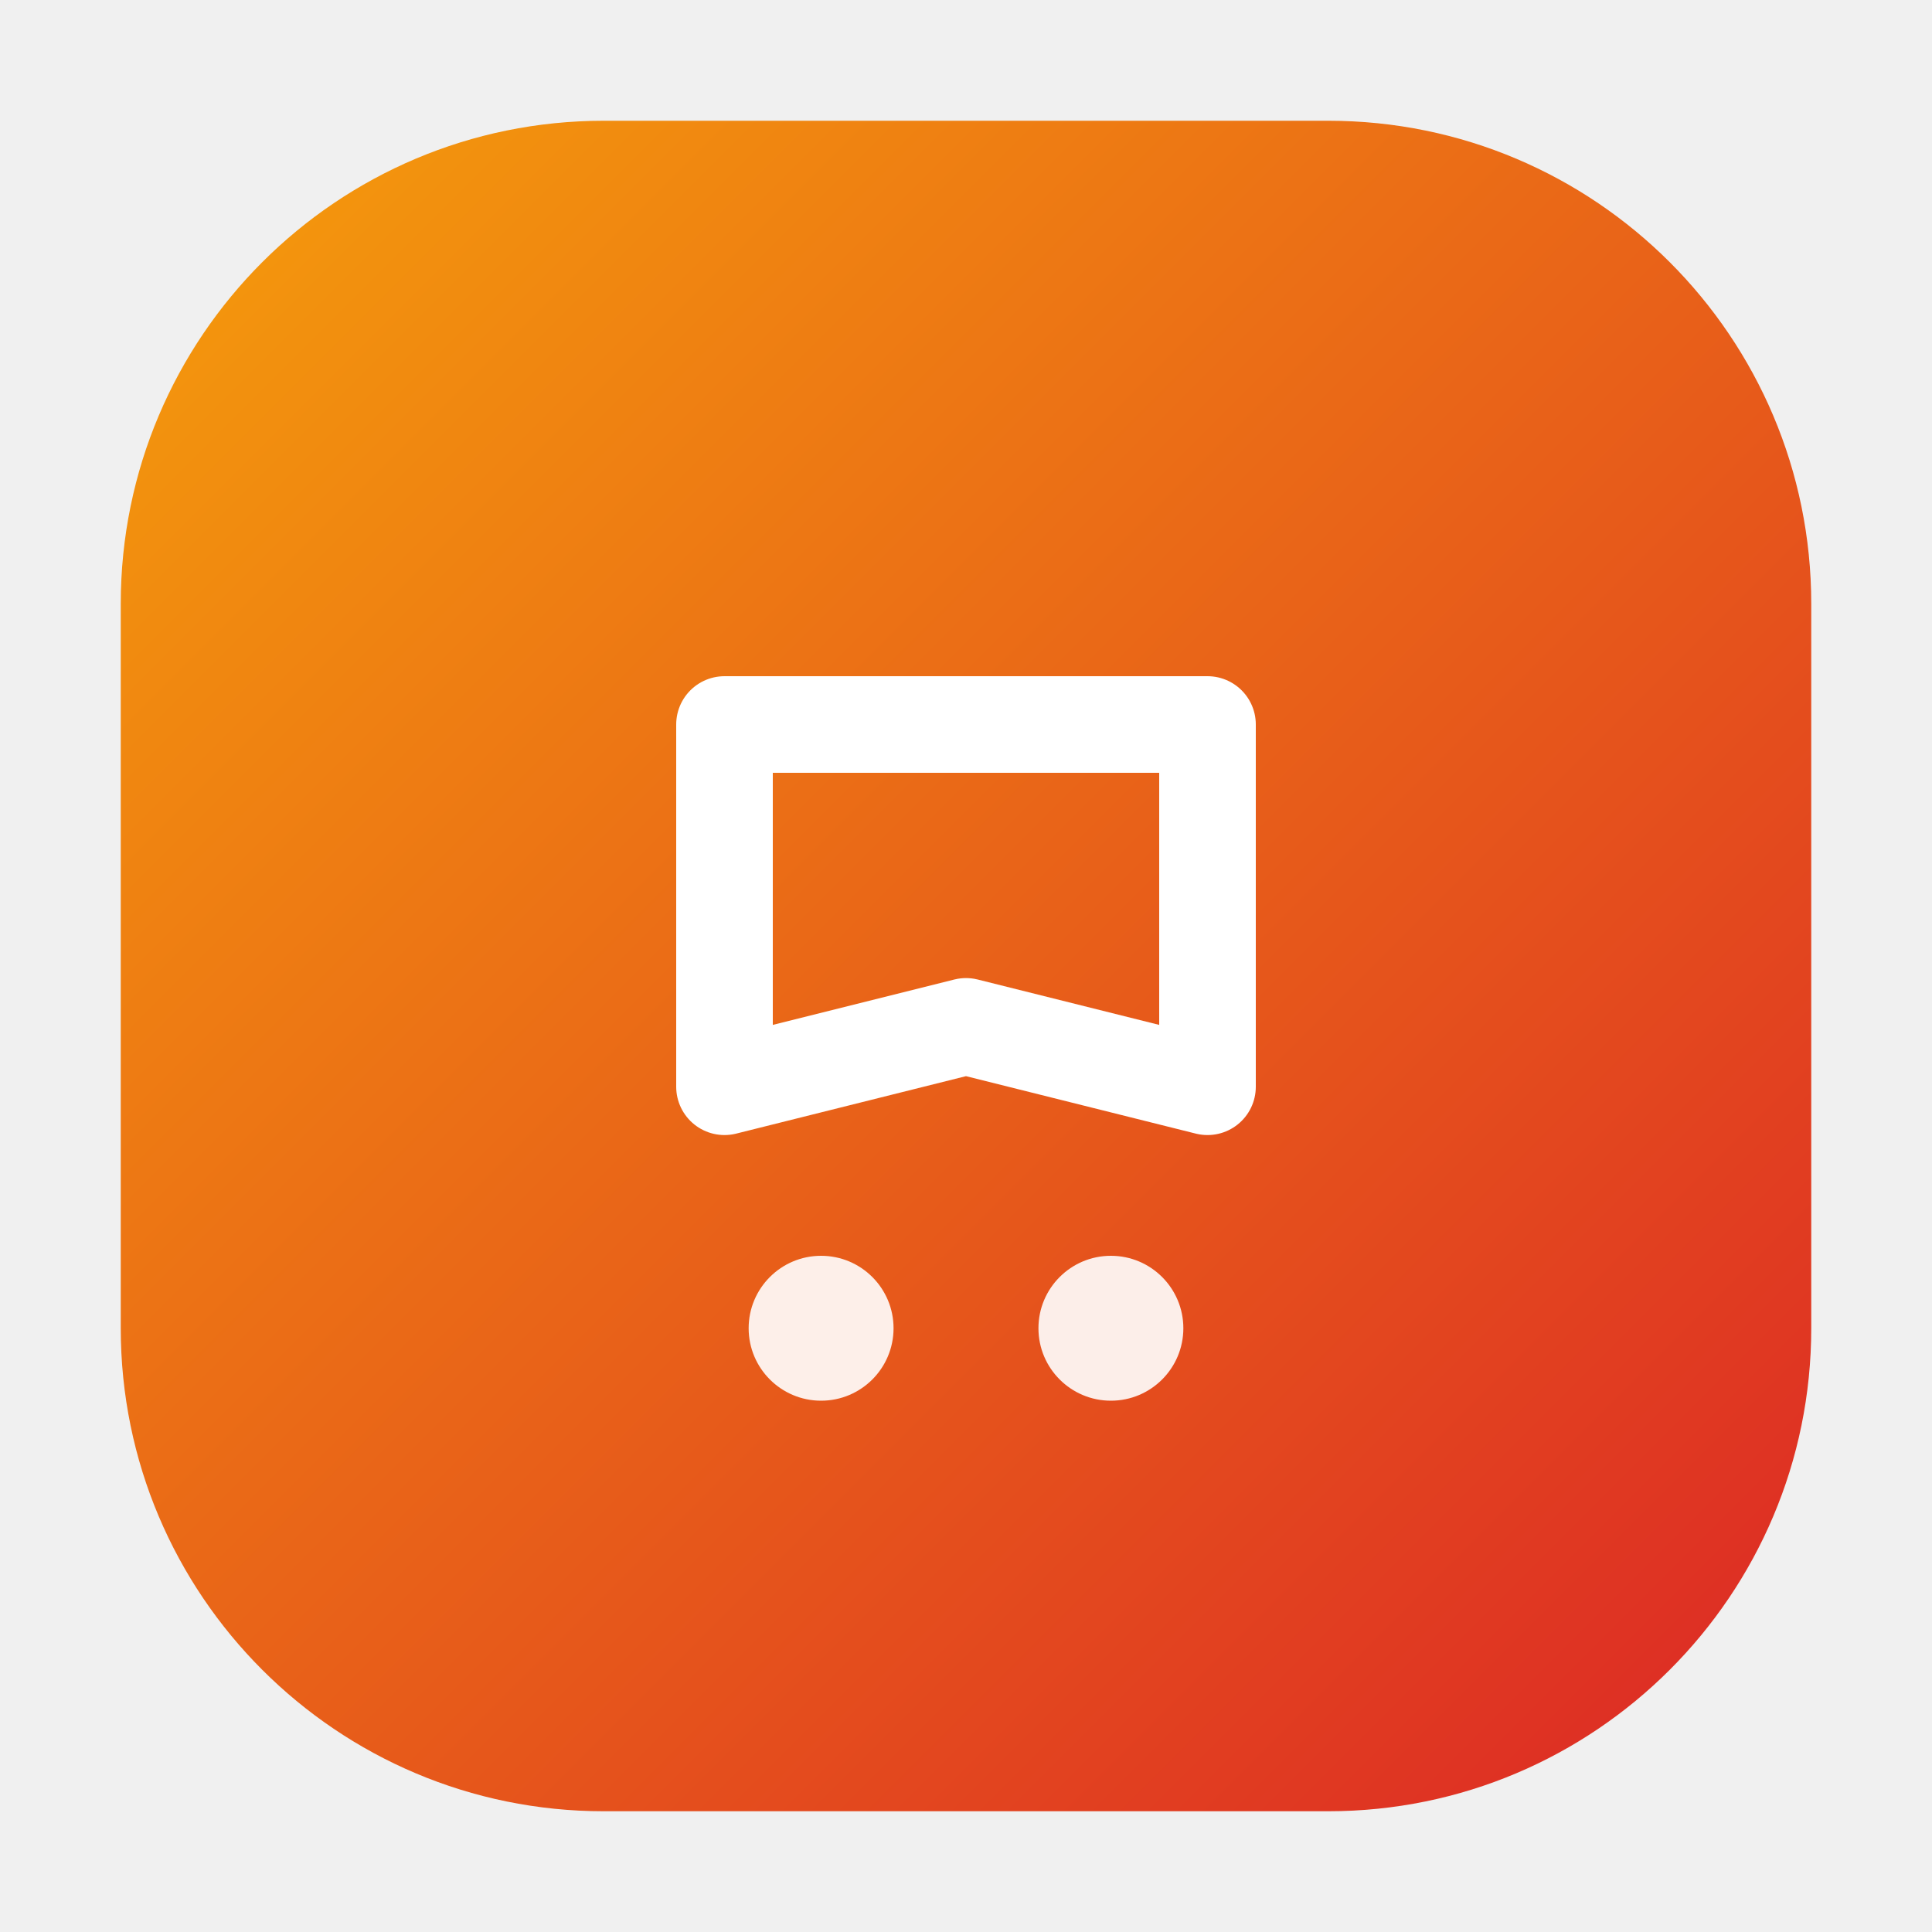
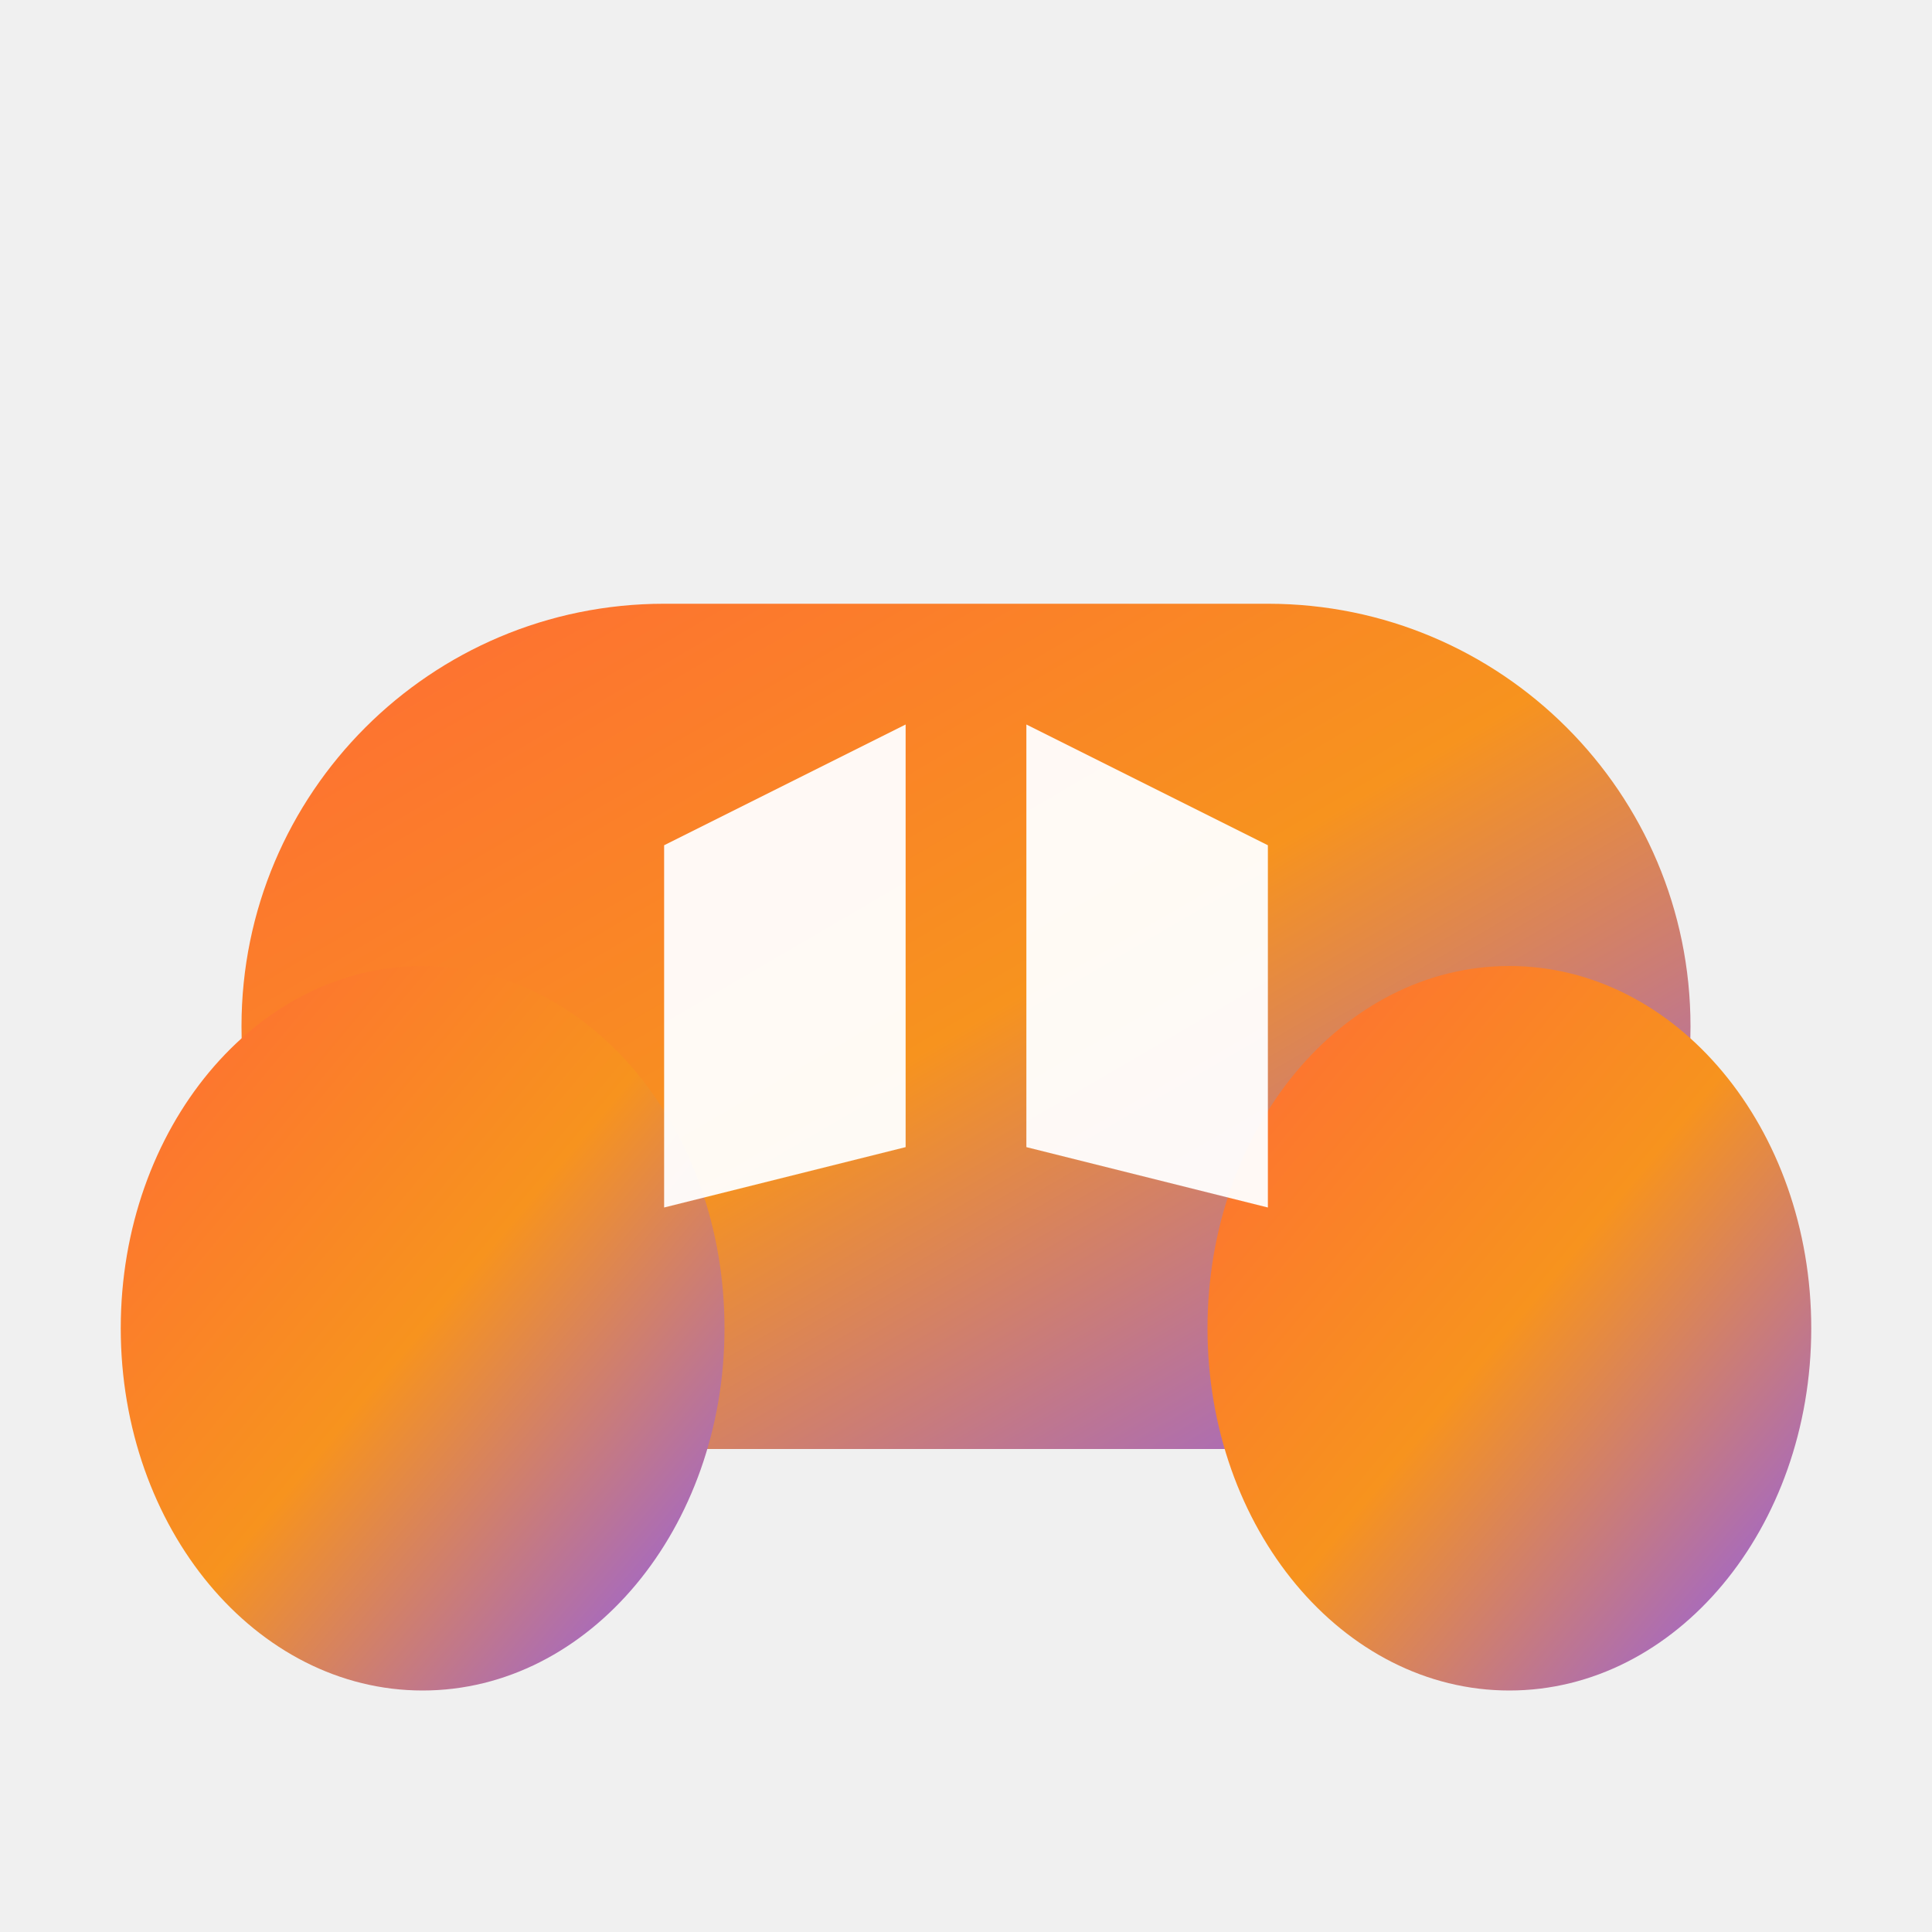
<svg xmlns="http://www.w3.org/2000/svg" width="16" height="16" viewBox="0 0 16 16">
  <defs>
-     <linearGradient id="favicon-16-gradient" x1="0%" y1="0%" x2="100%" y2="100%">
-       <stop offset="0%" style="stop-color:#F59E0B; stop-opacity:1" />
-       <stop offset="100%" style="stop-color:#DC2626; stop-opacity:1" />
+     <linearGradient id="icon-gradient-16" x1="0%" y1="0%" x2="100%" y2="100%">
+       <stop offset="0%" style="stop-color:#FF6B35; stop-opacity:1" />
+       <stop offset="50%" style="stop-color:#F7931E; stop-opacity:1" />
+       <stop offset="100%" style="stop-color:#8B5CF6; stop-opacity:1" />
    </linearGradient>
  </defs>
-   <rect x="1" y="1" width="14" height="14" rx="4" ry="4" fill="url(#favicon-16-gradient)" />
-   <g transform="translate(8, 6.5)">
-     <path d="M-2 -0.5 L-2 2.5 L0 2 L2 2.5 L2 -0.5 Z" fill="none" stroke="white" stroke-width="0.8" stroke-linejoin="round" />
-   </g>
-   <g transform="translate(8, 11)">
-     <circle cx="-1.2" cy="0" r="0.6" fill="white" opacity="0.9" />
-     <circle cx="1.2" cy="0" r="0.6" fill="white" opacity="0.9" />
+   <rect x="2" y="5" width="12" height="7" rx="3.5" ry="3.5" fill="url(#icon-gradient-16)" />
+   <ellipse cx="3.5" cy="11" rx="2.5" ry="3" fill="url(#icon-gradient-16)" />
+   <ellipse cx="12.5" cy="11" rx="2.5" ry="3" fill="url(#icon-gradient-16)" />
+   <g transform="translate(8, 8.5)">
+     <path d="M-2.5 -1.5 L-2.5 1.5 L-0.5 1 L-0.5 -2.5 Z" fill="white" opacity="0.95" />
+     <path d="M0.5 -2.5 L0.5 1 L2.5 1.5 L2.5 -1.5 Z" fill="white" opacity="0.95" />
  </g>
</svg>
